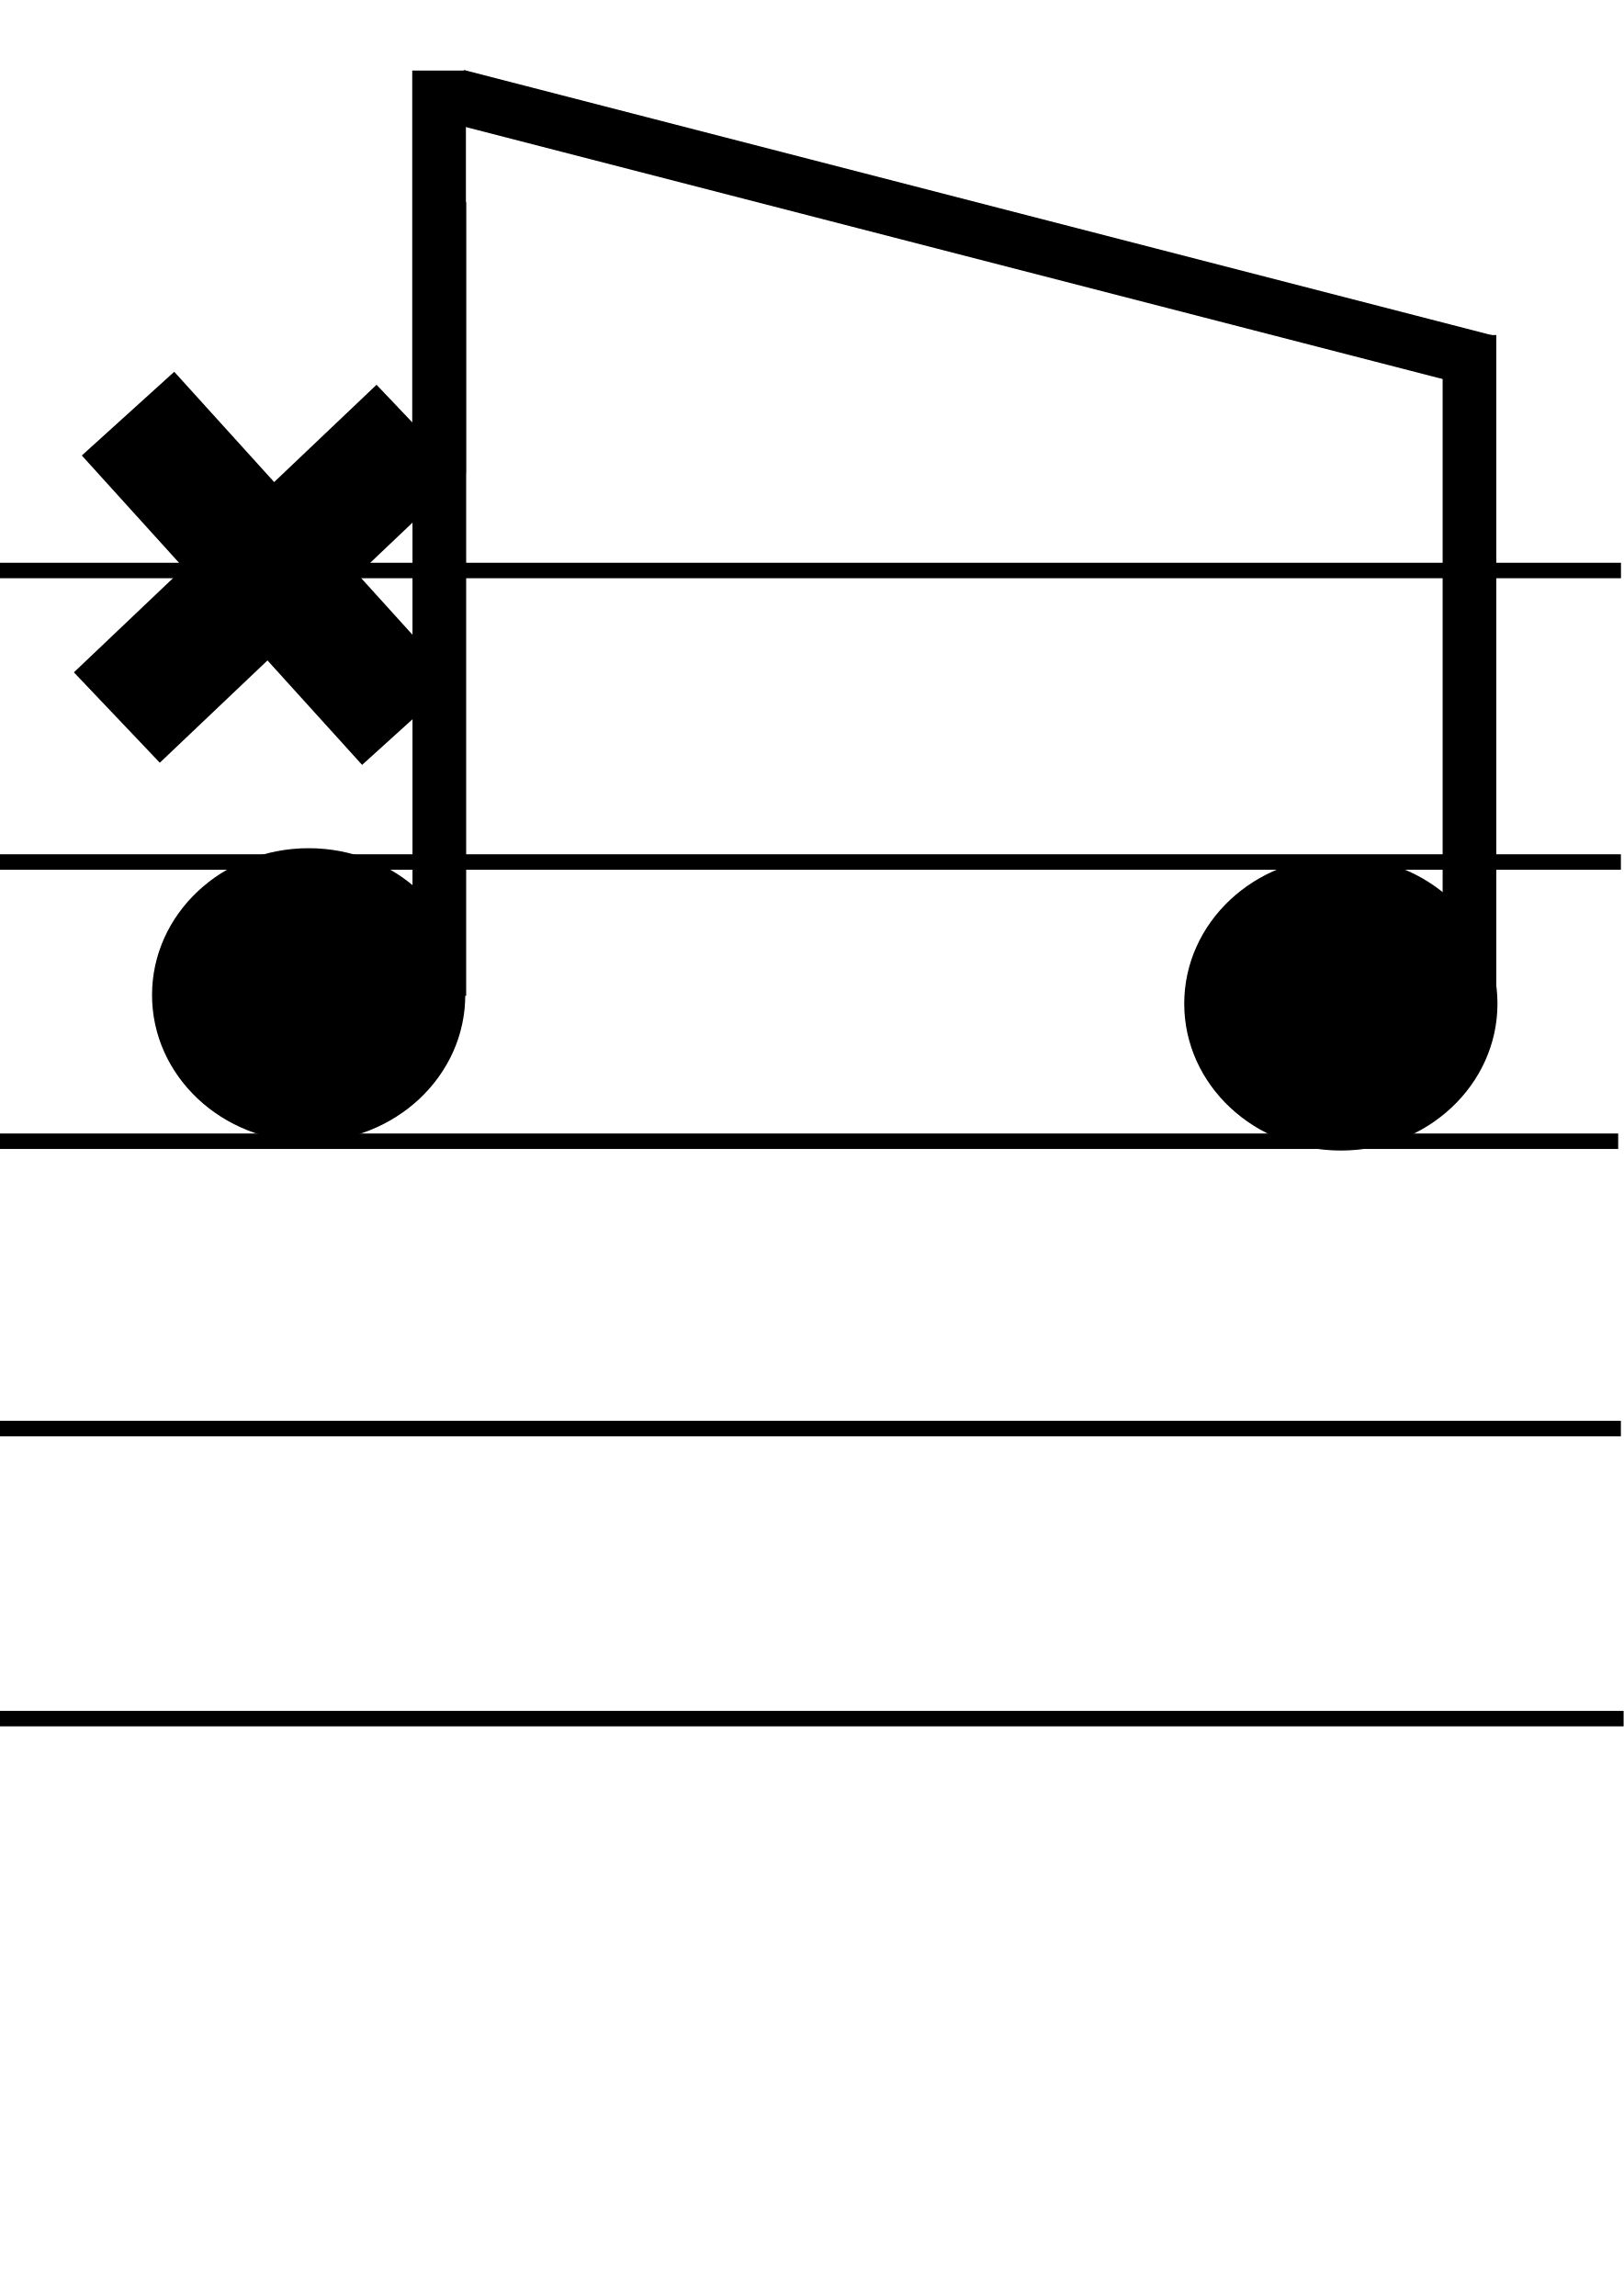
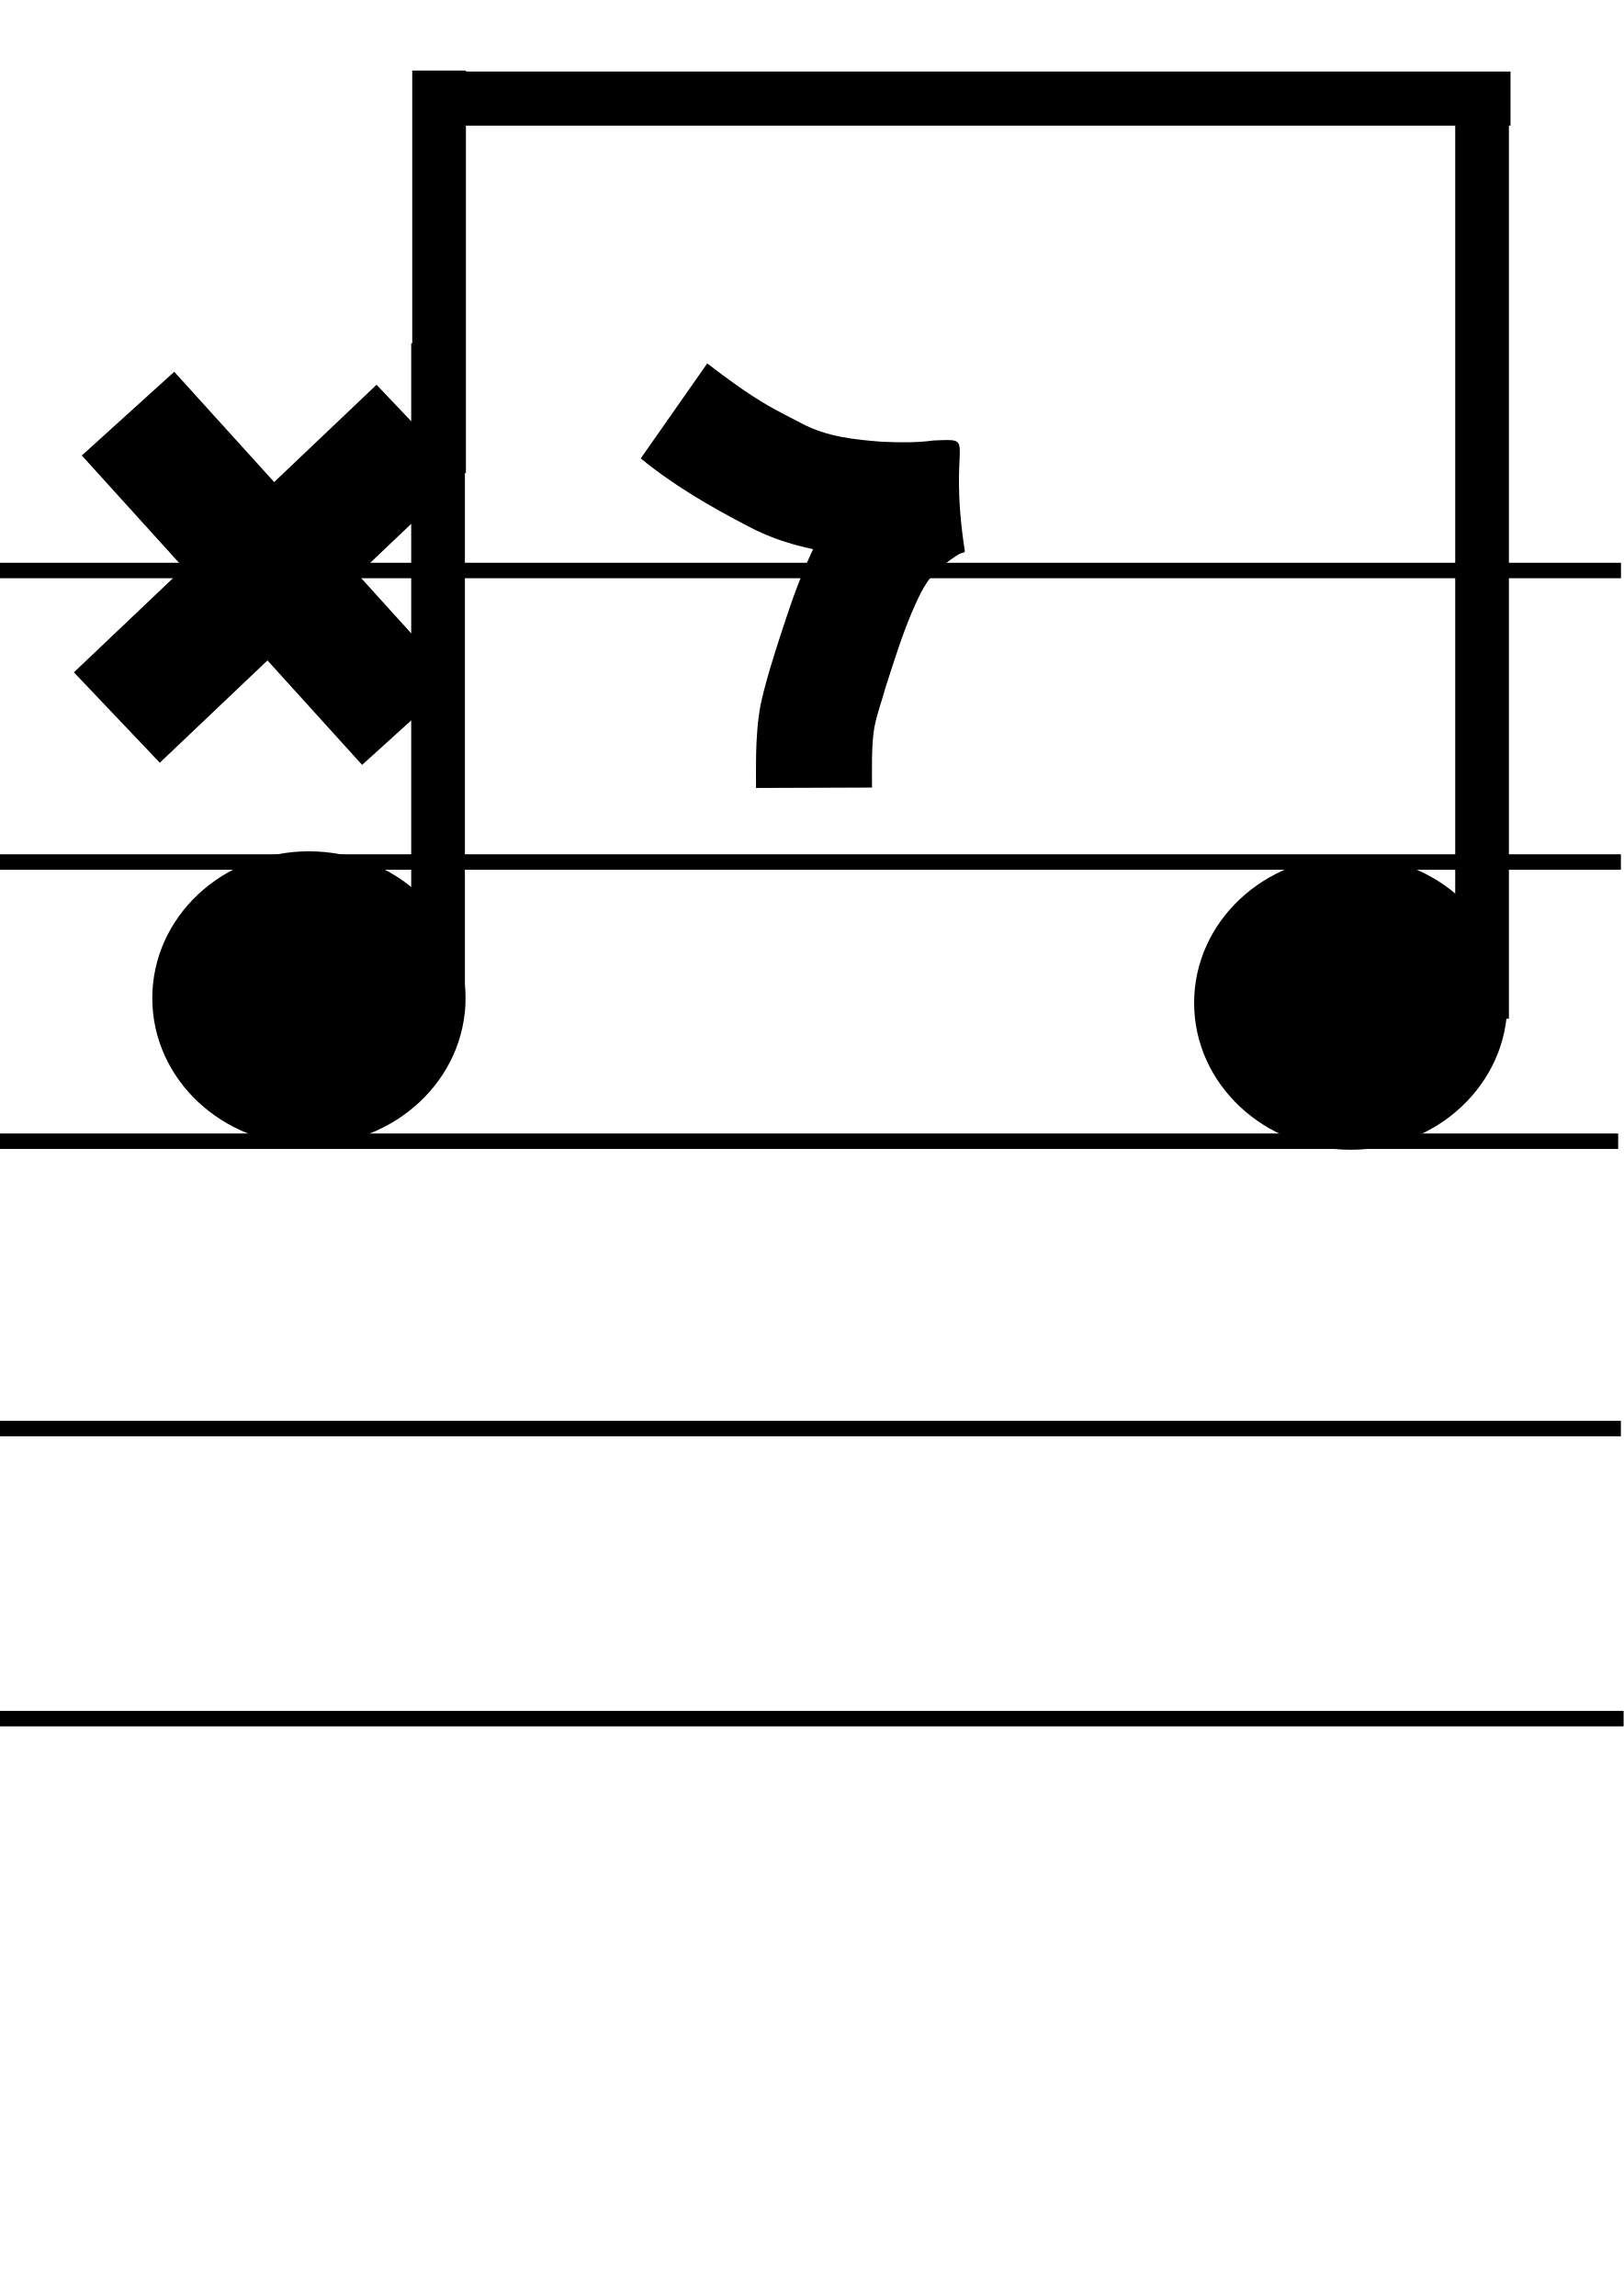
<svg xmlns="http://www.w3.org/2000/svg" width="210mm" height="297mm" viewBox="0 0 210 297" version="1.1" id="svg5" xml:space="preserve">
  <defs id="defs2" />
  <g id="layer1" style="display:inline" transform="translate(-0.2077924,-0.3506494)">
    <rect style="display:inline;fill:#000000;stroke-width:0.265" id="rect707-3-8" width="210" height="2" x="0.195" y="221.662" />
    <rect style="display:inline;fill:#000000;stroke-width:0.265" id="rect707-3-8-4" width="210" height="2" x="-0.156" y="184.143" />
    <rect style="display:inline;fill:#000000;stroke-width:0.265" id="rect707-3" width="210" height="2" x="-0.506" y="146.974" />
    <rect style="display:inline;fill:#000000;stroke-width:0.265" id="rect707-3-8-4-4" width="210" height="2" x="-0.156" y="110.857" />
    <rect style="fill:#000000;stroke-width:0.265" id="rect707" width="210" height="2" x="-0.145" y="73.148" />
  </g>
  <g id="g836" transform="translate(-104.4487,157.102)">
    <g id="g779-3-1" transform="translate(104.4189,-111.6377)">
      <rect style="fill:#000000;stroke-width:0.265" id="rect753-1-6" width="54" height="16.13" x="17.096" y="-14.962" transform="rotate(47.83112)" />
      <rect style="fill:#000000;stroke-width:0.265" id="rect753-4-3-3" width="54" height="16.13" x="-32.357" y="-52.821" transform="rotate(136.4595)" />
    </g>
-     <ellipse style="fill:#000000;stroke-width:0.307" id="path833" cx="277.866" cy="-27.269" rx="20.256" ry="18.995" />
-     <ellipse style="fill:#000000;stroke-width:0.307" id="path833-3" cx="144.368" cy="-28.388" rx="20.256" ry="18.995" />
+     <ellipse style="fill:#000000;stroke-width:0.307" id="path833" cx="279.145" cy="-27.372" rx="20.256" ry="18.995" />
+     <ellipse style="fill:#000000;stroke-width:0.307" id="path833-8" cx="144.401" cy="-27.985" rx="20.256" ry="18.995" />
  </g>
  <g id="g852" transform="translate(92.23805,4.067995)">
    <rect style="fill:#000000;stroke-width:0.257" id="rect849" width="6.943" height="52.071" x="-38.922" y="5.06" />
-     <rect style="display:none;fill:#000000;stroke-width:0.265" id="rect906" width="6.943" height="66.202" x="99.676" y="166.661" transform="translate(-55.41987,-3.016047)" />
-     <rect style="fill:#000000;stroke-width:0.303" id="rect906-4" width="6.943" height="86.539" x="94.343" y="39.273" />
-     <rect style="fill:#000000;stroke-width:0.329" id="rect906-4-9" width="6.943" height="102.656" x="-38.889" y="22.087" />
-     <rect style="fill:#000000;stroke-width:0.404" id="rect906-4-4" width="7.779" height="137.789" x="-21.921" y="-24.107" transform="matrix(0.6270674,-0.778965,0.9682935,0.2498152,0,0)" ry="0" />
+     <rect style="display:none;fill:#000000;stroke-width:0.265" id="rect906" width="6.943" height="66.202" x="-38.558" y="50.403" />
+     <rect style="display:inline;fill:#000000;stroke-width:0.36" id="rect906-4" width="6.943" height="122.306" x="95.972" y="5.405" />
+     <rect style="display:inline;fill:#000000;stroke-width:0.303" id="rect906-4-3" width="6.943" height="86.539" x="-39.055" y="40.337" />
  </g>
-   <g id="g980" transform="translate(116.1704,-43.0622)" style="display:none">
-     <path style="display:none;fill:#000000;stroke-width:0.265" id="path977" d="m 26.458,88.478 c 4.273,3.503 9.042,6.255 13.926,8.798 5.006,2.668 10.549,3.545 16.126,4.001 3.173,0.217 6.369,0.126 9.53,-0.219 -5.796,0.326 0.32,0.279 -4.43,-13.991 -0.116,-0.35 -0.655,0.34 -0.977,0.52 -1.664,0.935 -3.153,2.021 -4.651,3.201 -2.371,1.93 -4.387,4.255 -5.93,6.898 -0.927,1.59 -1.456,2.861 -2.205,4.516 -1.577,3.673 -2.784,7.483 -4.004,11.284 -0.7,2.283 -1.405,4.559 -1.892,6.899 -0.394,2.111 -0.528,4.254 -0.577,6.397 -0.022,1.441 -0.014,2.882 -0.009,4.323 0,0 15,-0.052 15,-0.052 v 0 c -0.005,-1.317 -0.011,-2.633 0.006,-3.95 0.024,-1.258 0.084,-2.516 0.286,-3.76 0.334,-1.798 0.985,-3.512 1.469,-5.272 1.05,-3.27 2.075,-6.553 3.405,-9.724 0.969,-2.184 1.872,-4.377 3.843,-5.864 0.752,-0.628 1.484,-1.185 2.337,-1.672 0.217,-0.124 0.696,-0.108 0.658,-0.355 -2.272,-14.747 1.896,-14.54 -4.063,-14.299 -2.182,0.304 -4.422,0.256 -6.615,0.165 -3.581,-0.271 -7.166,-0.645 -10.394,-2.359 -1.207,-0.626 -3.221,-1.651 -4.399,-2.337 -2.757,-1.604 -5.317,-3.496 -7.841,-5.439 0,0 -8.602,12.288 -8.602,12.288 z" />
+   <g id="g980" transform="translate(123.3608,-28.92925)" style="display:inline">
+     <path style="display:inline;fill:#000000;stroke-width:0.265" id="path977" d="m -40.488,88.23 c 4.273,3.503 9.042,6.255 13.926,8.798 5.006,2.668 10.549,3.545 16.126,4.001 3.173,0.217 6.369,0.126 9.53,-0.219 -5.796,0.326 0.32,0.279 -4.43,-13.991 -0.116,-0.35 -0.655,0.34 -0.977,0.52 -1.664,0.935 -3.153,2.021 -4.651,3.201 -2.371,1.93 -4.387,4.255 -5.93,6.898 -0.927,1.59 -1.456,2.861 -2.205,4.516 -1.577,3.673 -2.784,7.483 -4.004,11.284 -0.7,2.283 -1.405,4.559 -1.892,6.899 -0.394,2.111 -0.528,4.254 -0.577,6.397 -0.022,1.441 -0.014,2.882 -0.009,4.323 0,0 15,-0.052 15,-0.052 v 0 c -0.005,-1.317 -0.011,-2.633 0.006,-3.95 0.024,-1.258 0.084,-2.516 0.286,-3.76 0.334,-1.798 0.985,-3.512 1.469,-5.272 1.05,-3.27 2.075,-6.553 3.405,-9.724 0.969,-2.184 1.872,-4.377 3.843,-5.864 0.752,-0.628 1.484,-1.185 2.337,-1.672 0.217,-0.124 0.696,-0.108 0.658,-0.355 -2.272,-14.747 1.896,-14.54 -4.063,-14.299 -2.182,0.304 -4.422,0.256 -6.615,0.165 -3.581,-0.271 -7.166,-0.645 -10.394,-2.359 -1.207,-0.626 -3.221,-1.651 -4.399,-2.337 -2.757,-1.604 -5.317,-3.496 -7.841,-5.439 0,0 -8.602,12.288 -8.602,12.288 z" />
    <path style="display:none;fill:#000000;stroke-width:0.265" id="path356" d="m 86.707,58.259 c 8.48,10.49 20.115,17.787 28.993,27.893 -2.314,-1.751 1.644,-9.553 -3.298,-5.663 -6.262,3.785 -13.245,6.895 -18.376,12.178 -3.753,5.829 0.479,12.797 6.326,15.069 3.39,1.892 11.206,5.389 12.043,5.858 -5.256,-2.555 3.701,-12.071 -2.414,-10.469 -9.344,2.143 -19.104,6.771 -23.342,15.916 -3.707,6.672 -1.061,15.99 6.104,19.067 5.017,2.404 12.047,5.635 16.823,4.897 0.992,-4.246 4.245,-10.149 2.461,-13.677 -2.796,-2.572 -12.455,-1.132 -10.868,-5.573 5.144,-6.343 14.547,-4.743 20.779,-9.074 3.165,-4.036 3.514,-11.977 -2.149,-13.963 -4.011,-1.354 -9.656,-6.565 -12.899,-4.998 2.526,2.25 -3.551,8.251 0.849,5.039 6.478,-4.805 14.563,-7.422 20.339,-13.145 3.998,-5.711 -0.461,-12.114 -5.135,-15.638 -7.295,-7.195 -15.408,-13.505 -22.634,-20.774 -5.504,-0.702 -8.704,5.486 -13.602,7.056 z" transform="translate(-72.81468,178.7843)" />
  </g>
  <g id="g993" style="display:none">
    <path style="display:inline;fill:#000000;stroke-width:0.265" id="path990" d="m 68.694,17.255 c 1.078,-0.199 2.175,-0.462 3.277,-0.43 0.739,-0.044 1.317,0.294 1.948,0.611 0.364,0.234 0.769,0.399 1.129,0.639 0.211,0.141 -0.226,-0.201 0.12,0.226 0.532,0.857 0.795,1.878 1.099,2.837 0.389,1.39 0.459,2.834 0.513,4.267 -0.052,1.248 -0.342,2.472 -0.517,3.707 -0.418,2.718 0.278,4.124 2.382,5.851 1.389,1.061 3.023,1.478 4.727,1.66 1.022,0.084 2.048,0.071 3.072,0.067 0.148,-7.94e-4 0.297,-0.002 0.445,-0.003 0,0 -0.041,-7 -0.041,-7 v 0 c -0.146,7.94e-4 -0.292,0.002 -0.438,0.003 -0.782,0.004 -1.564,0.016 -2.345,-0.032 -0.34,-0.029 -0.682,-0.05 -1.013,-0.133 -0.093,-0.073 -0.161,-0.235 -0.279,-0.22 -0.089,0.011 0.096,0.154 0.126,0.239 0.384,1.09 0.19,0.45 0.206,1.42 0.005,0.293 0.073,-1.24 0.09,-0.876 0.229,-1.646 0.632,-3.279 0.58,-4.953 C 83.694,23.069 83.539,20.996 82.936,19.006 82.337,17.144 81.733,15.23 80.452,13.709 79.426,12.556 78.412,11.84 77.042,11.171 75.423,10.367 73.738,9.775 71.901,9.825 c -1.653,0.04 -3.294,0.26 -4.905,0.638 0,0 1.698,6.791 1.698,6.791 z" />
  </g>
-   <g id="g1228" style="display:none">
-     <rect style="fill:#000000;stroke-width:0.265" id="rect1230" width="138.738" height="7" x="34.308" y="290.672" />
-     <rect style="fill:#000000;stroke-width:0.265" id="rect1225" width="68.238" height="7" x="35.062" y="280.492" />
+   <g id="g1228" style="display:inline" transform="translate(22.31519,-281.4193)">
+     <rect style="display:inline;fill:#000000;stroke-width:0.265" id="rect1230" width="138.738" height="7" x="34.308" y="290.672" />
+     <rect style="display:none;fill:#000000;stroke-width:0.265" id="rect1225" width="68.238" height="7" x="53.646" y="9.09" />
  </g>
</svg>
